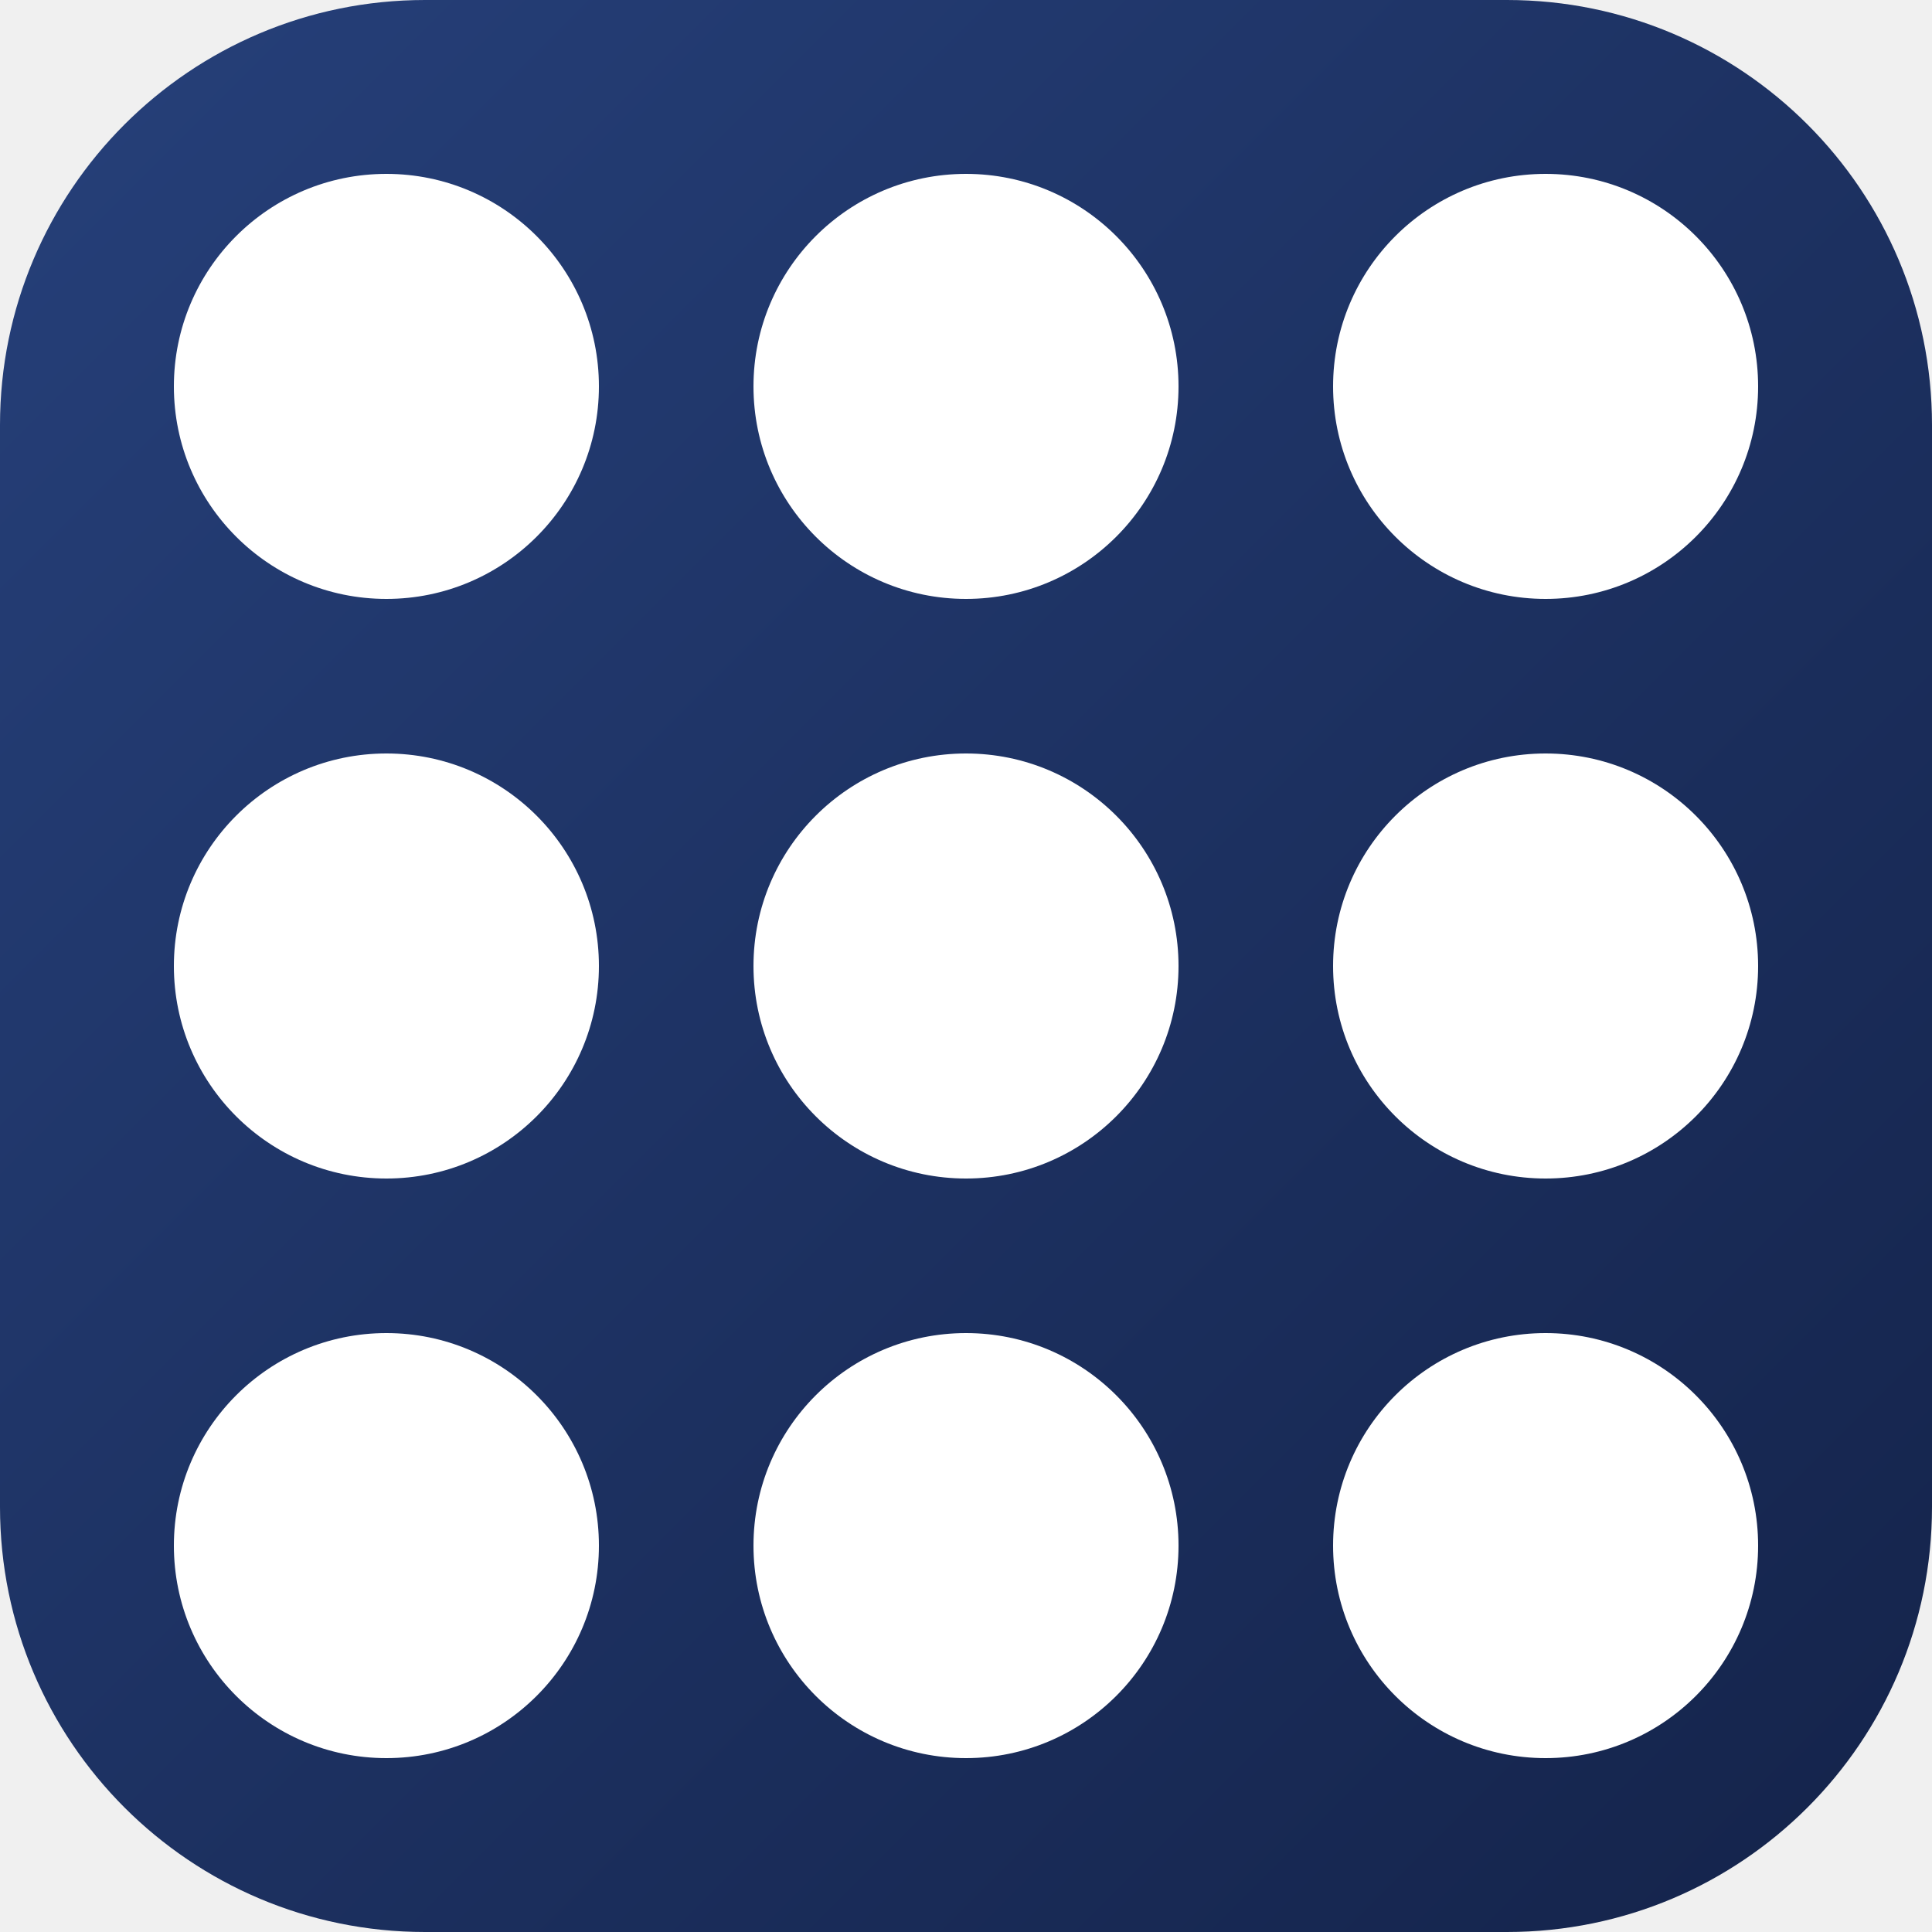
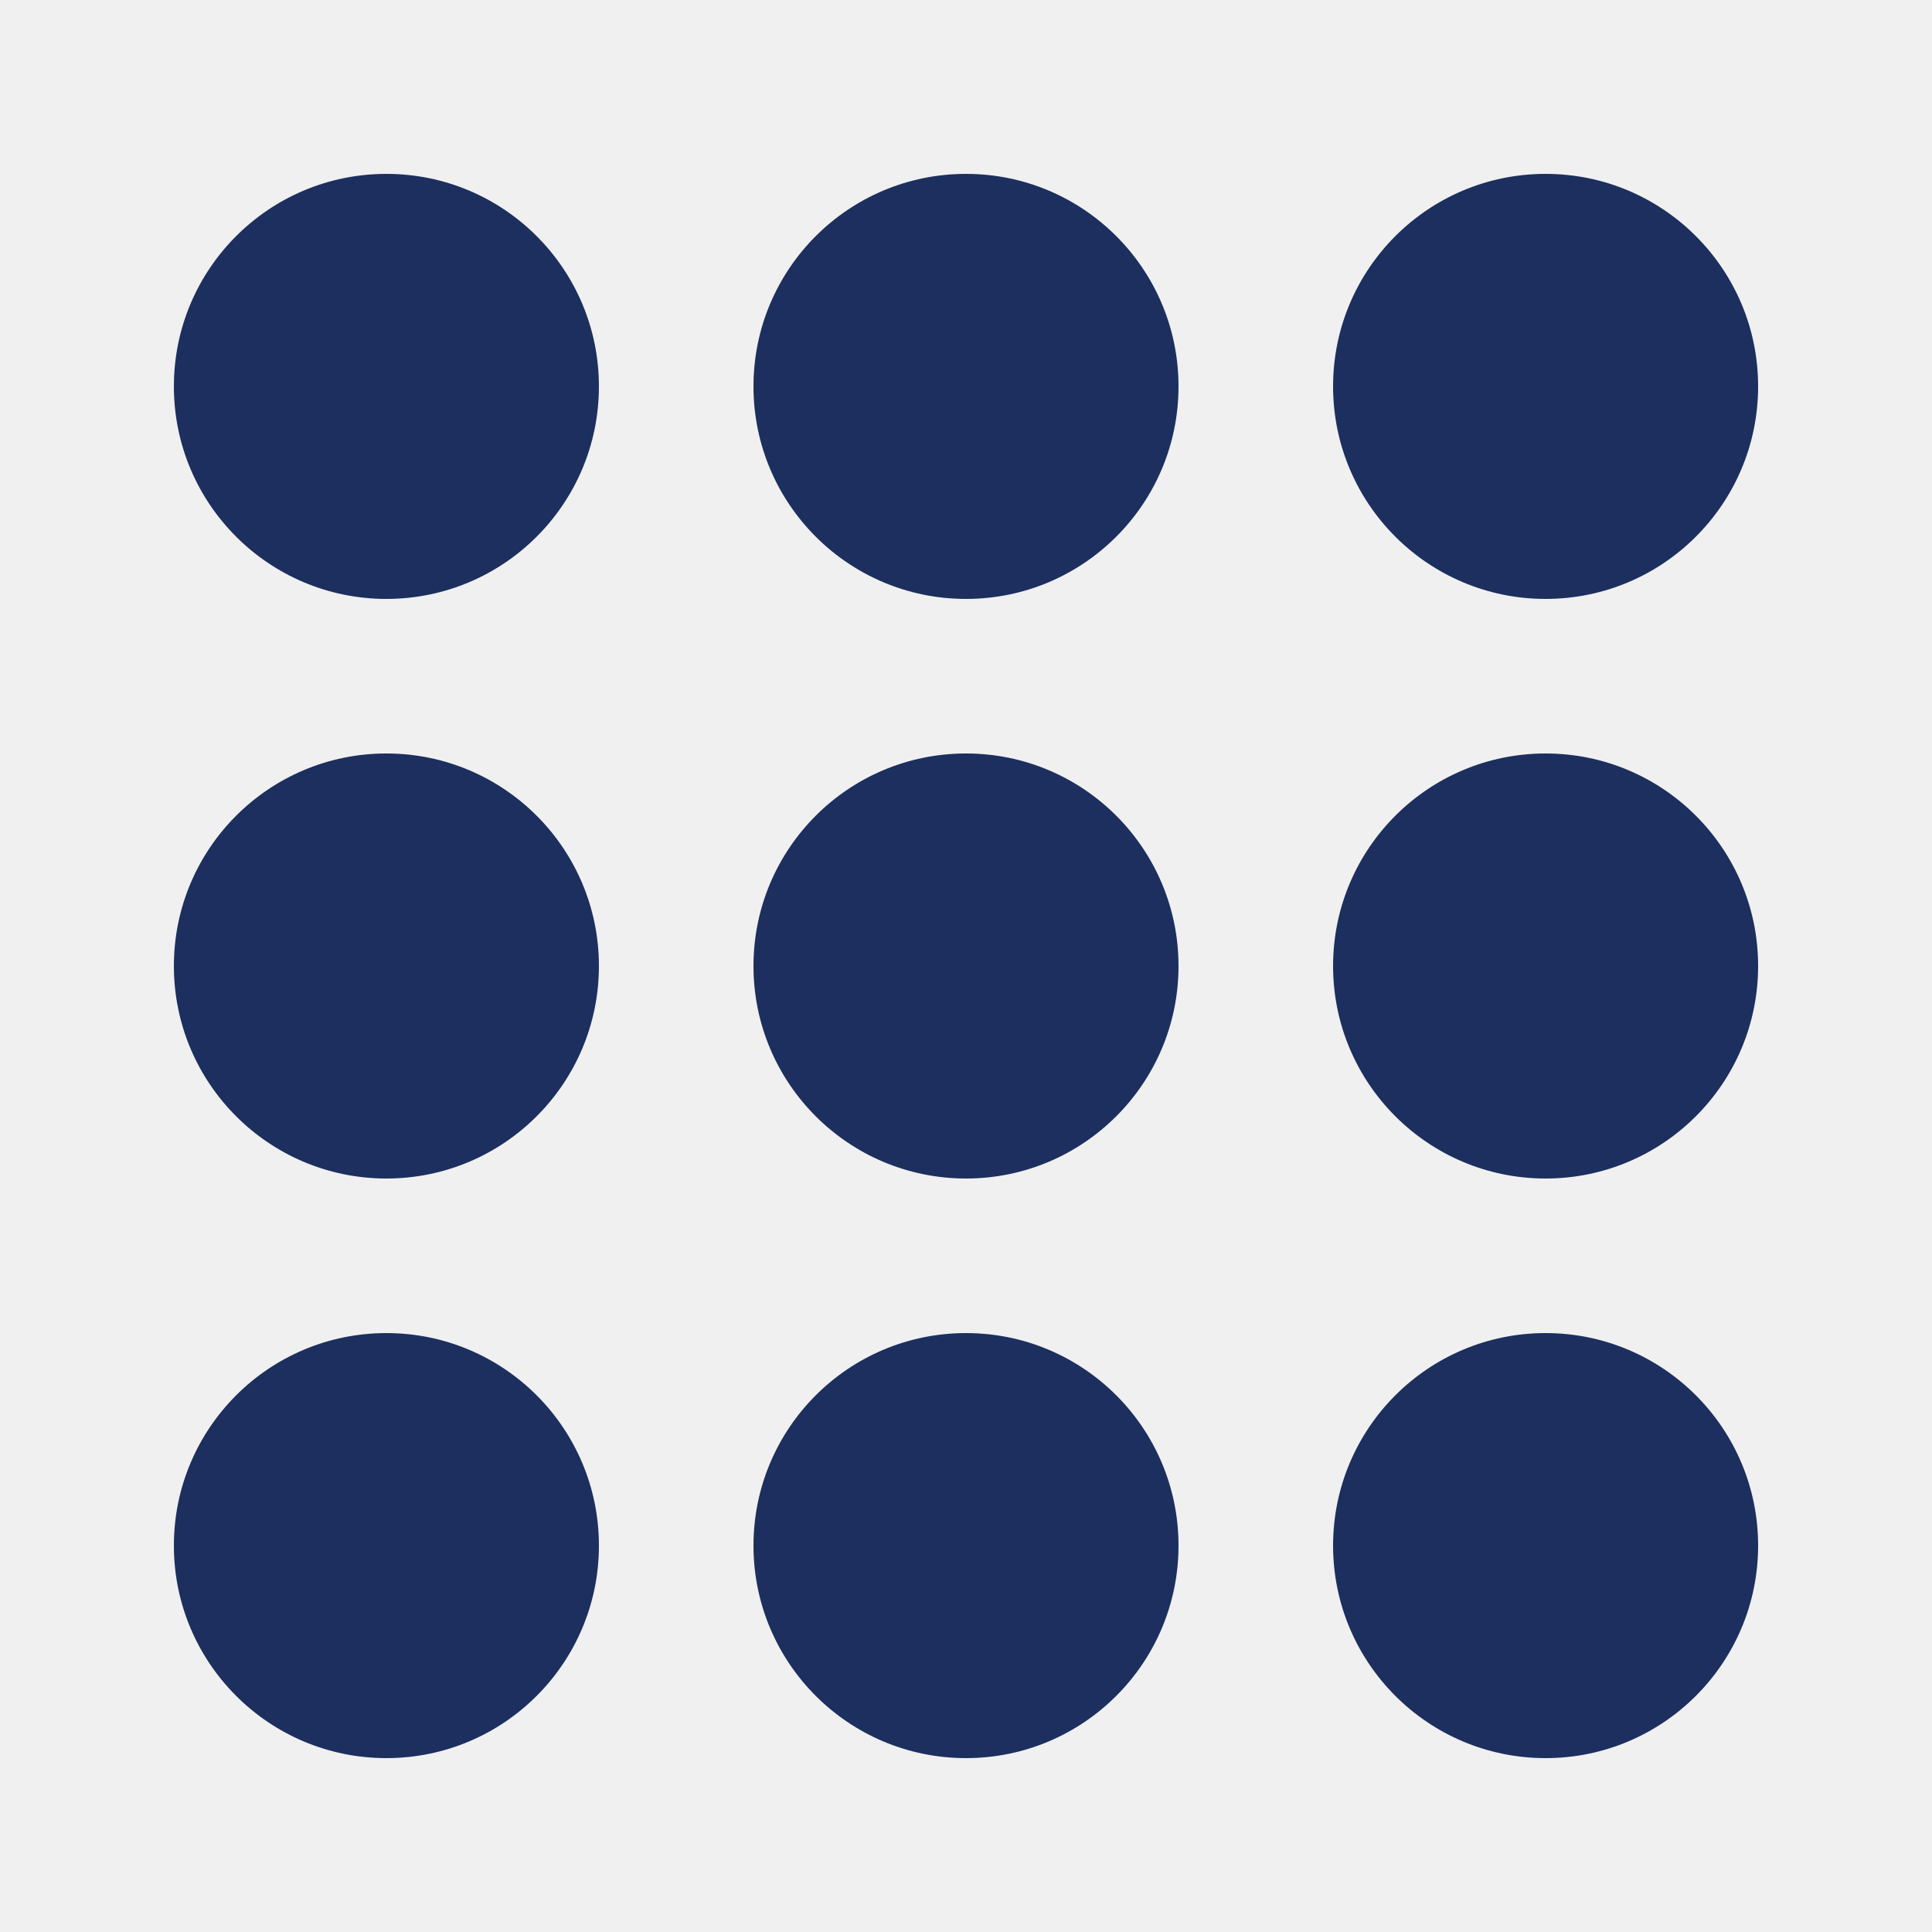
<svg xmlns="http://www.w3.org/2000/svg" viewBox="0 0 100 100">
-   <defs>
-     <linearGradient id="t" x1="0" y1="0" x2="1" y2="1">
-       <stop offset="0" stop-color="#26407a" />
-       <stop offset="1" stop-color="#14234a" />
-     </linearGradient>
-   </defs>
-   <rect width="100" height="100" rx="22" fill="url(#t)" />
-   <circle cx="20" cy="20" r="11" fill="#ffffff" />
-   <circle cx="50" cy="20" r="11" fill="#ffffff" />
-   <circle cx="80" cy="20" r="11" fill="#ffffff" />
-   <circle cx="20" cy="50" r="11" fill="#ffffff" />
-   <circle cx="50" cy="50" r="11" fill="#ffffff" />
-   <circle cx="80" cy="50" r="11" fill="#ffffff" />
-   <circle cx="20" cy="80" r="11" fill="#ffffff" />
-   <circle cx="50" cy="80" r="11" fill="#ffffff" />
-   <circle cx="80" cy="80" r="11" fill="#ffffff" />
+   <style>
+     circle { fill: #1c2f5e; }
+     @media (prefers-color-scheme: dark) { circle { fill: #ffffff; } }
+   </style>
+   <circle cx="20" cy="20" r="11" />
+   <circle cx="50" cy="20" r="11" />
+   <circle cx="80" cy="20" r="11" />
+   <circle cx="20" cy="50" r="11" />
+   <circle cx="50" cy="50" r="11" />
+   <circle cx="80" cy="50" r="11" />
+   <circle cx="20" cy="80" r="11" />
+   <circle cx="50" cy="80" r="11" />
+   <circle cx="80" cy="80" r="11" />
</svg>
